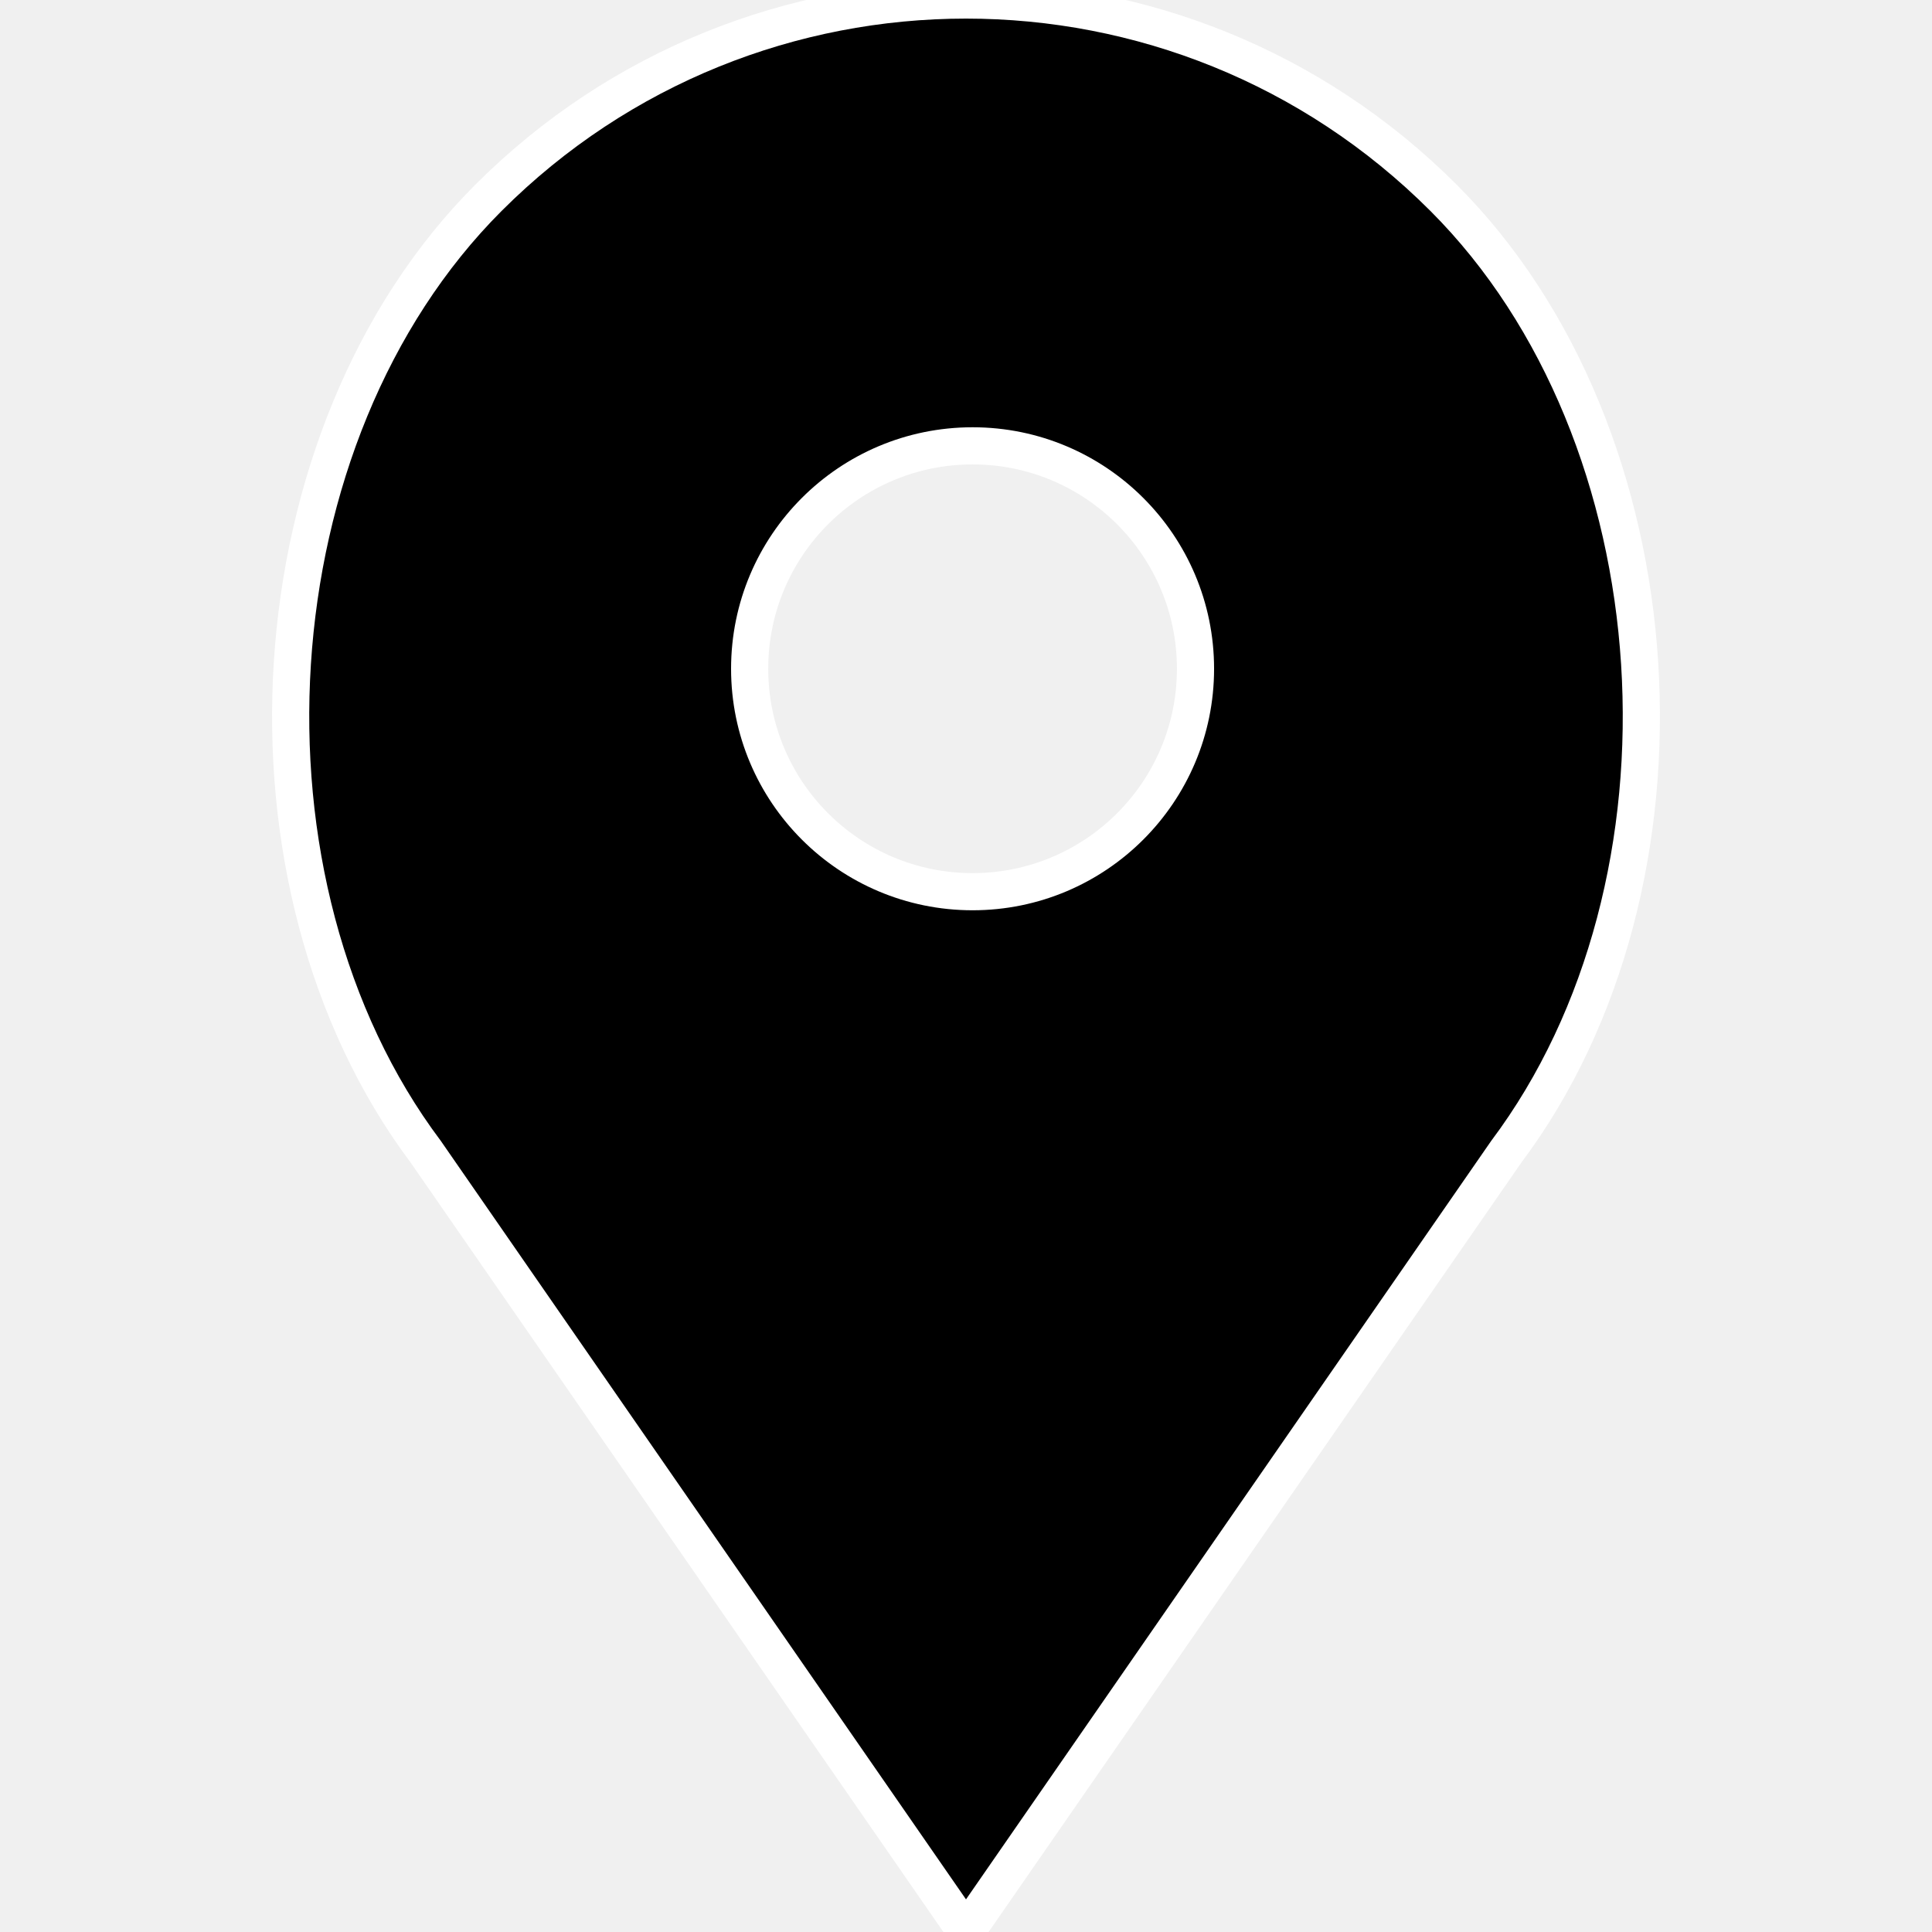
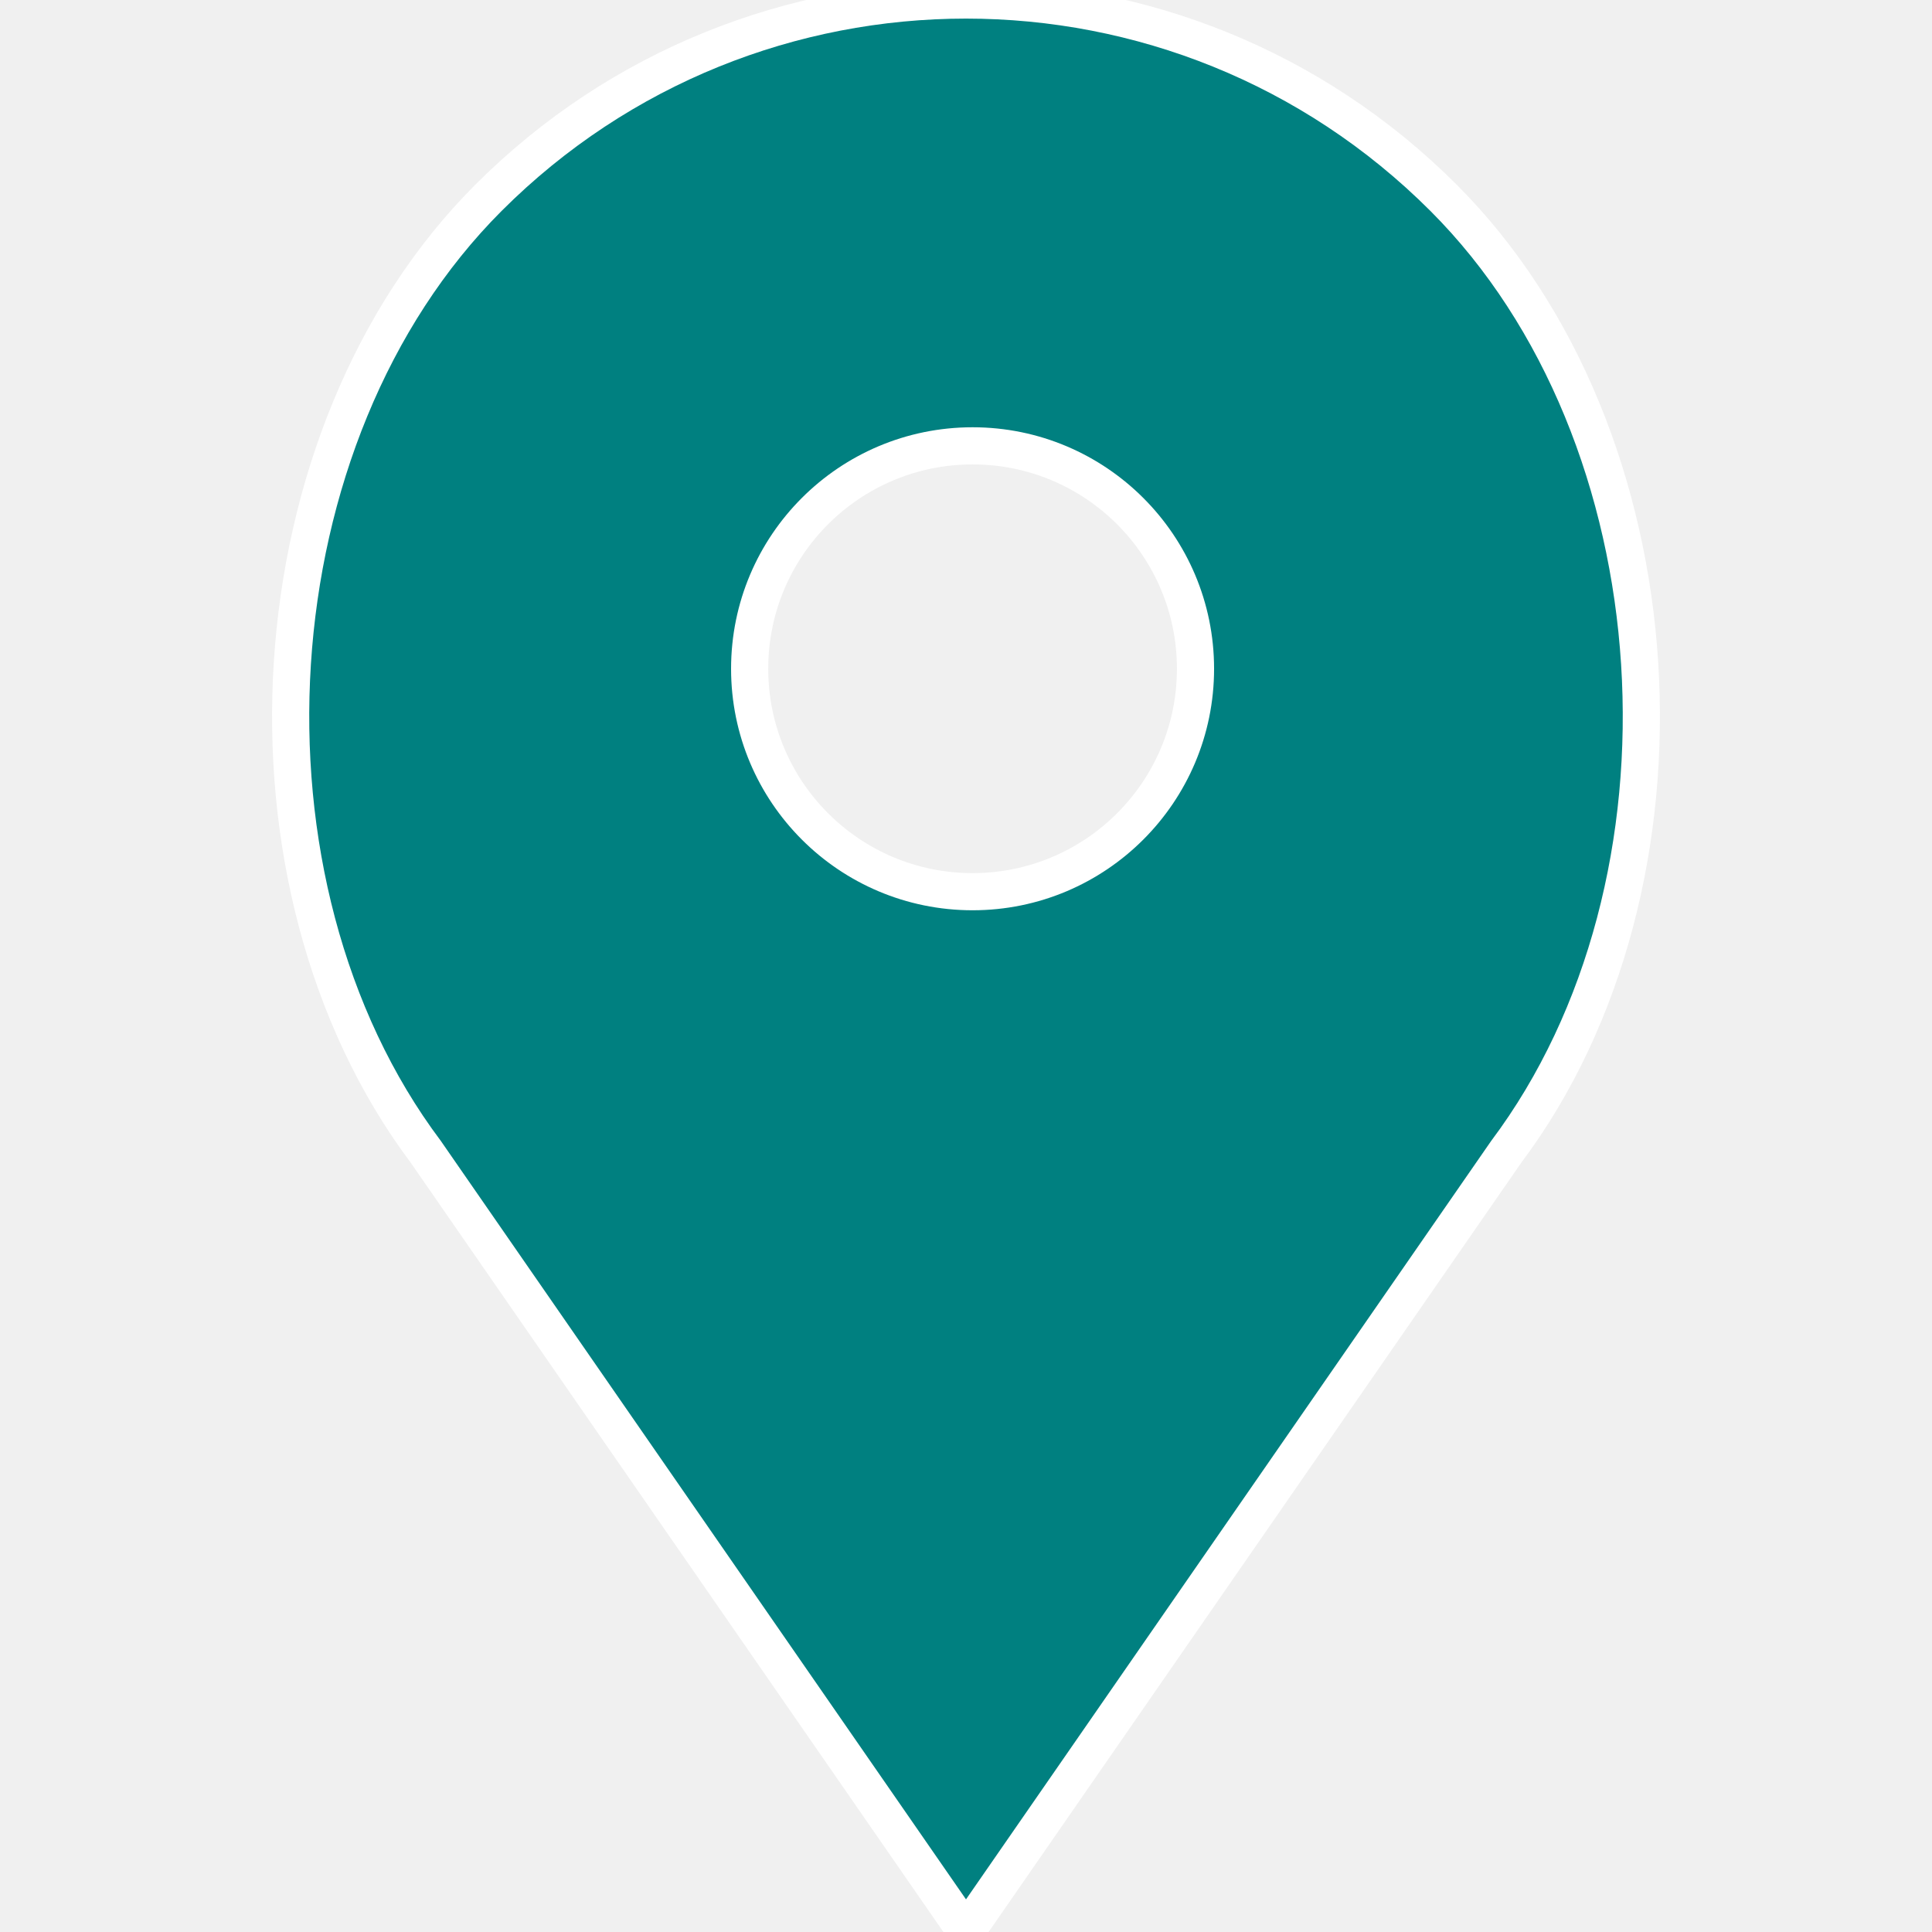
<svg xmlns="http://www.w3.org/2000/svg" version="1.1" id="Capa_1" x="0px" y="0px" viewBox="0 0 52 52" style="enable-background:white;" xml:space="preserve">
-   <path style=" fill:black; stroke:white;" d="M38.853,5.324L38.853,5.324c-7.098-7.098-18.607-7.098-25.706,0h0  C6.751,11.72,6.031,23.763,11.459,31L26,52l14.541-21C45.969,23.763,45.249,11.72,38.853,5.324z M26.177,24c-3.314,0-6-2.686-6-6  s2.686-6,6-6s6,2.686,6,6S29.491,24,26.177,24z" />
+   <path style=" fill:teal; stroke:white;" d="M38.853,5.324L38.853,5.324c-7.098-7.098-18.607-7.098-25.706,0h0  C6.751,11.72,6.031,23.763,11.459,31L26,52l14.541-21C45.969,23.763,45.249,11.72,38.853,5.324z M26.177,24c-3.314,0-6-2.686-6-6  s2.686-6,6-6s6,2.686,6,6S29.491,24,26.177,24z" />
  <g>
</g>
  <g>
</g>
  <g>
</g>
  <g>
</g>
  <g>
</g>
  <g>
</g>
  <g>
</g>
  <g>
</g>
  <g>
</g>
  <g>
</g>
  <g>
</g>
  <g>
</g>
  <g>
</g>
  <g>
</g>
  <g>
</g>
</svg>
